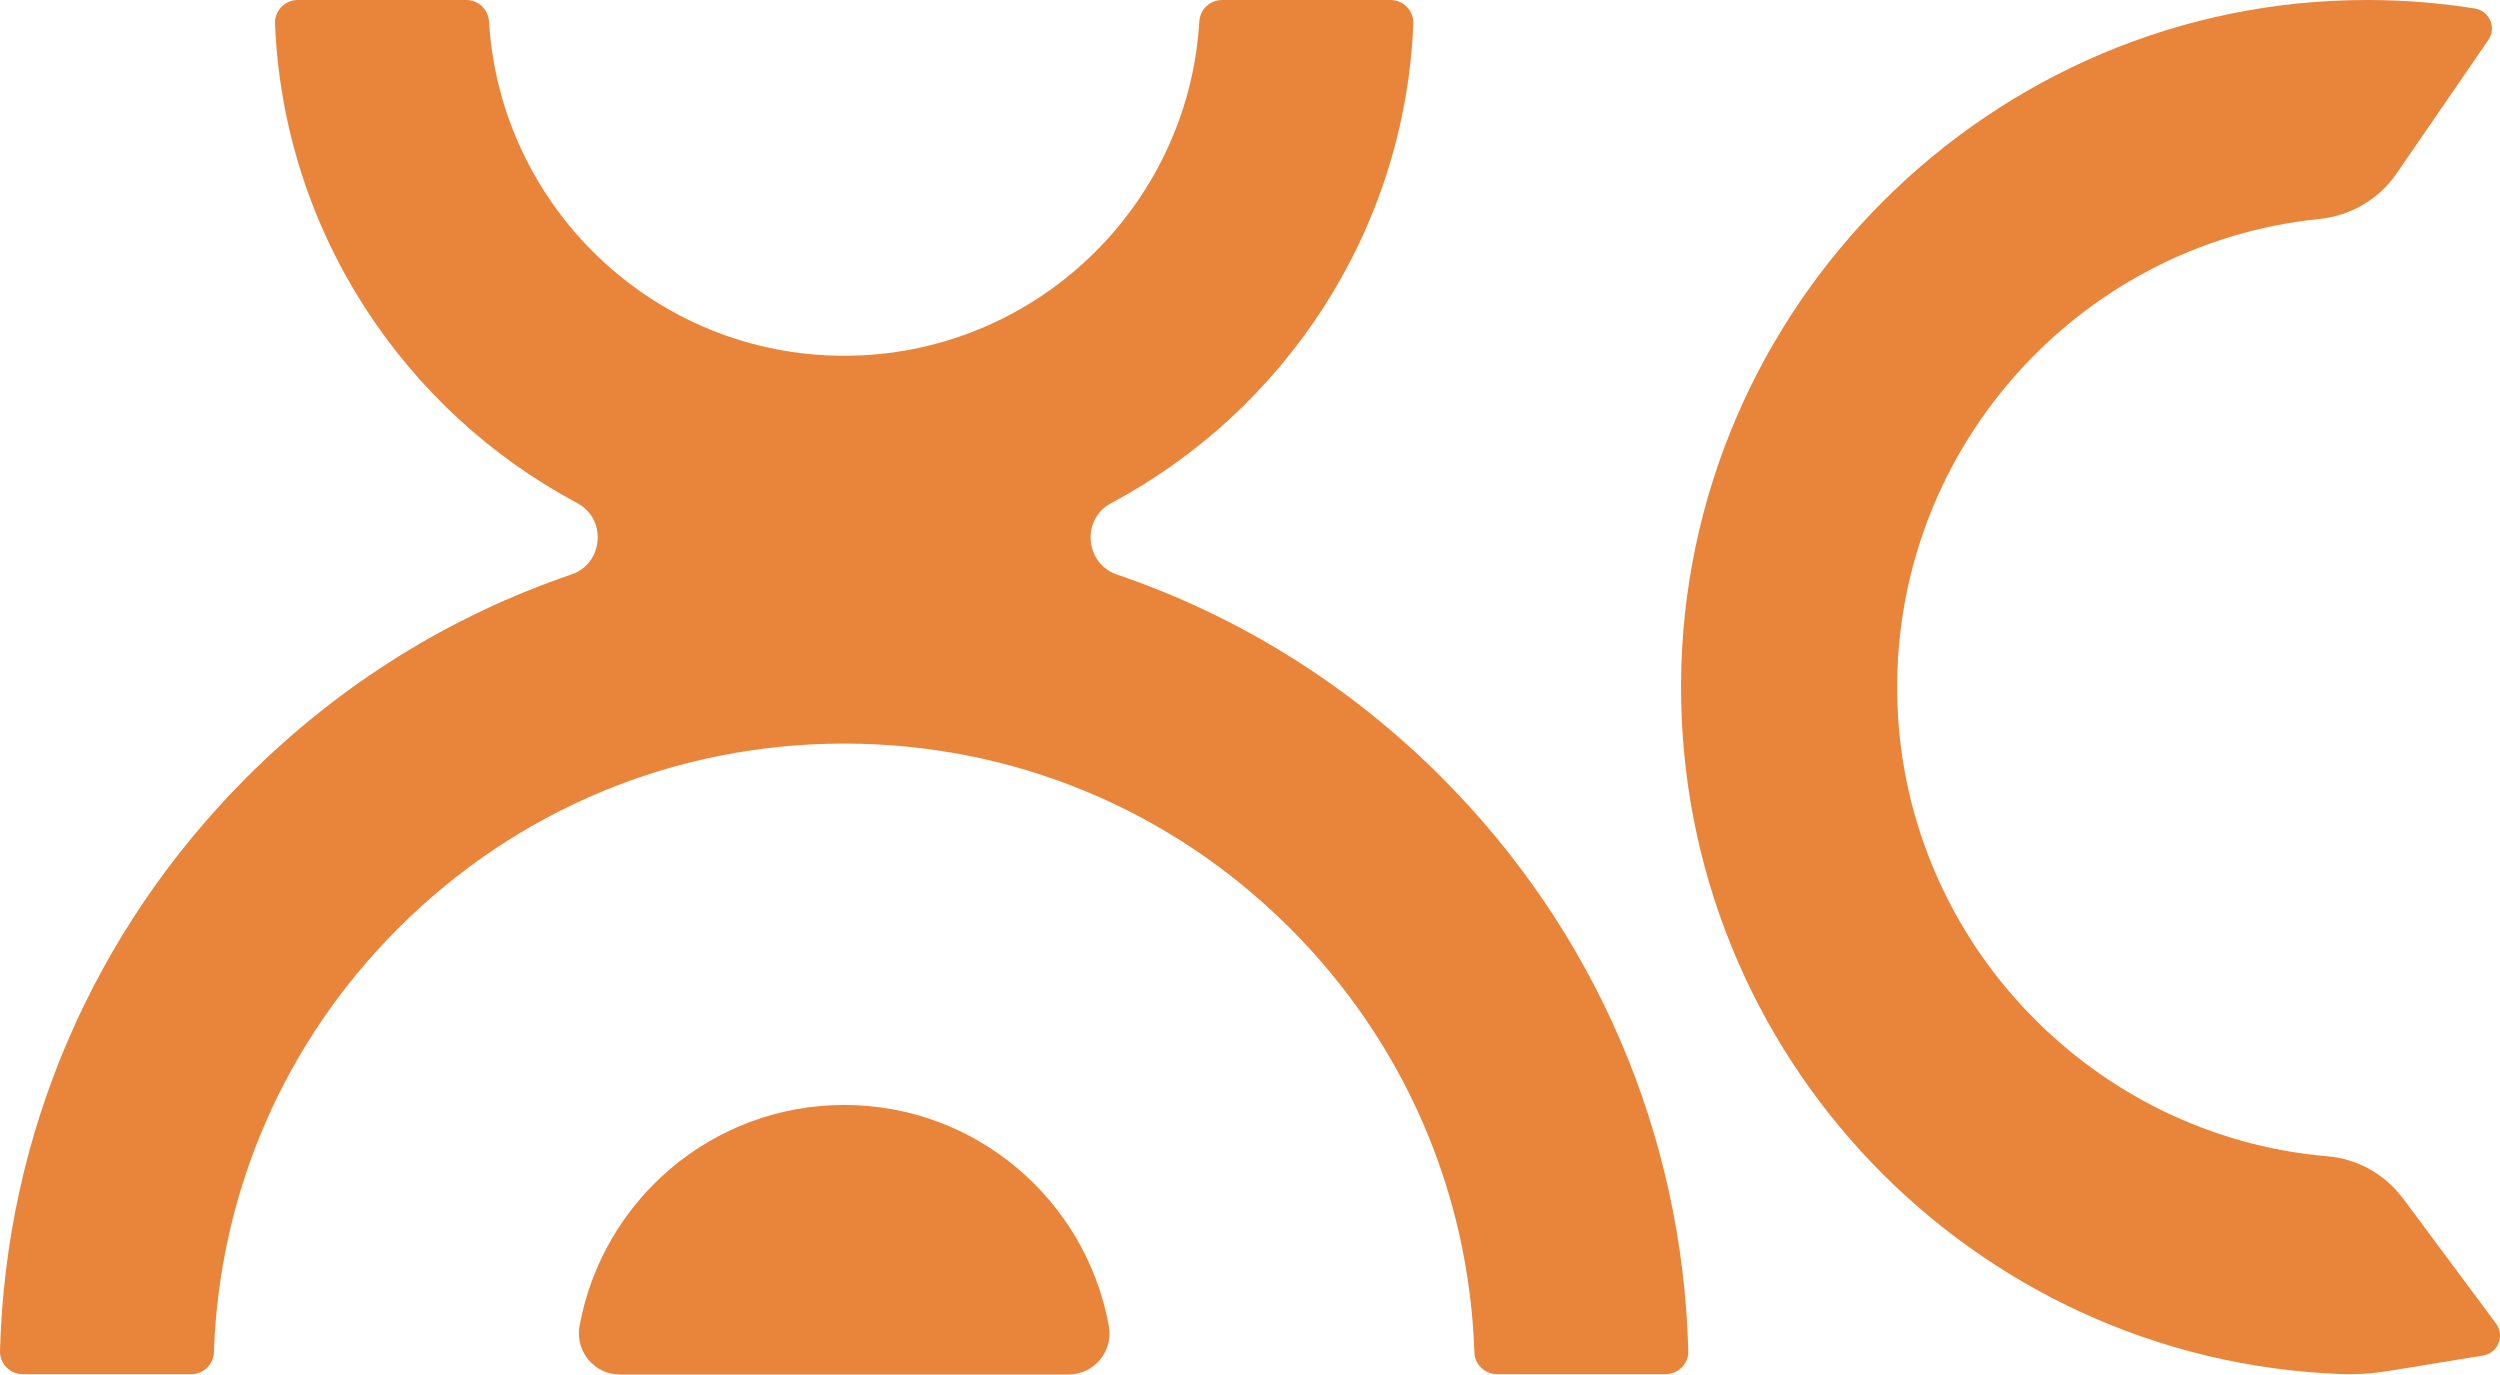
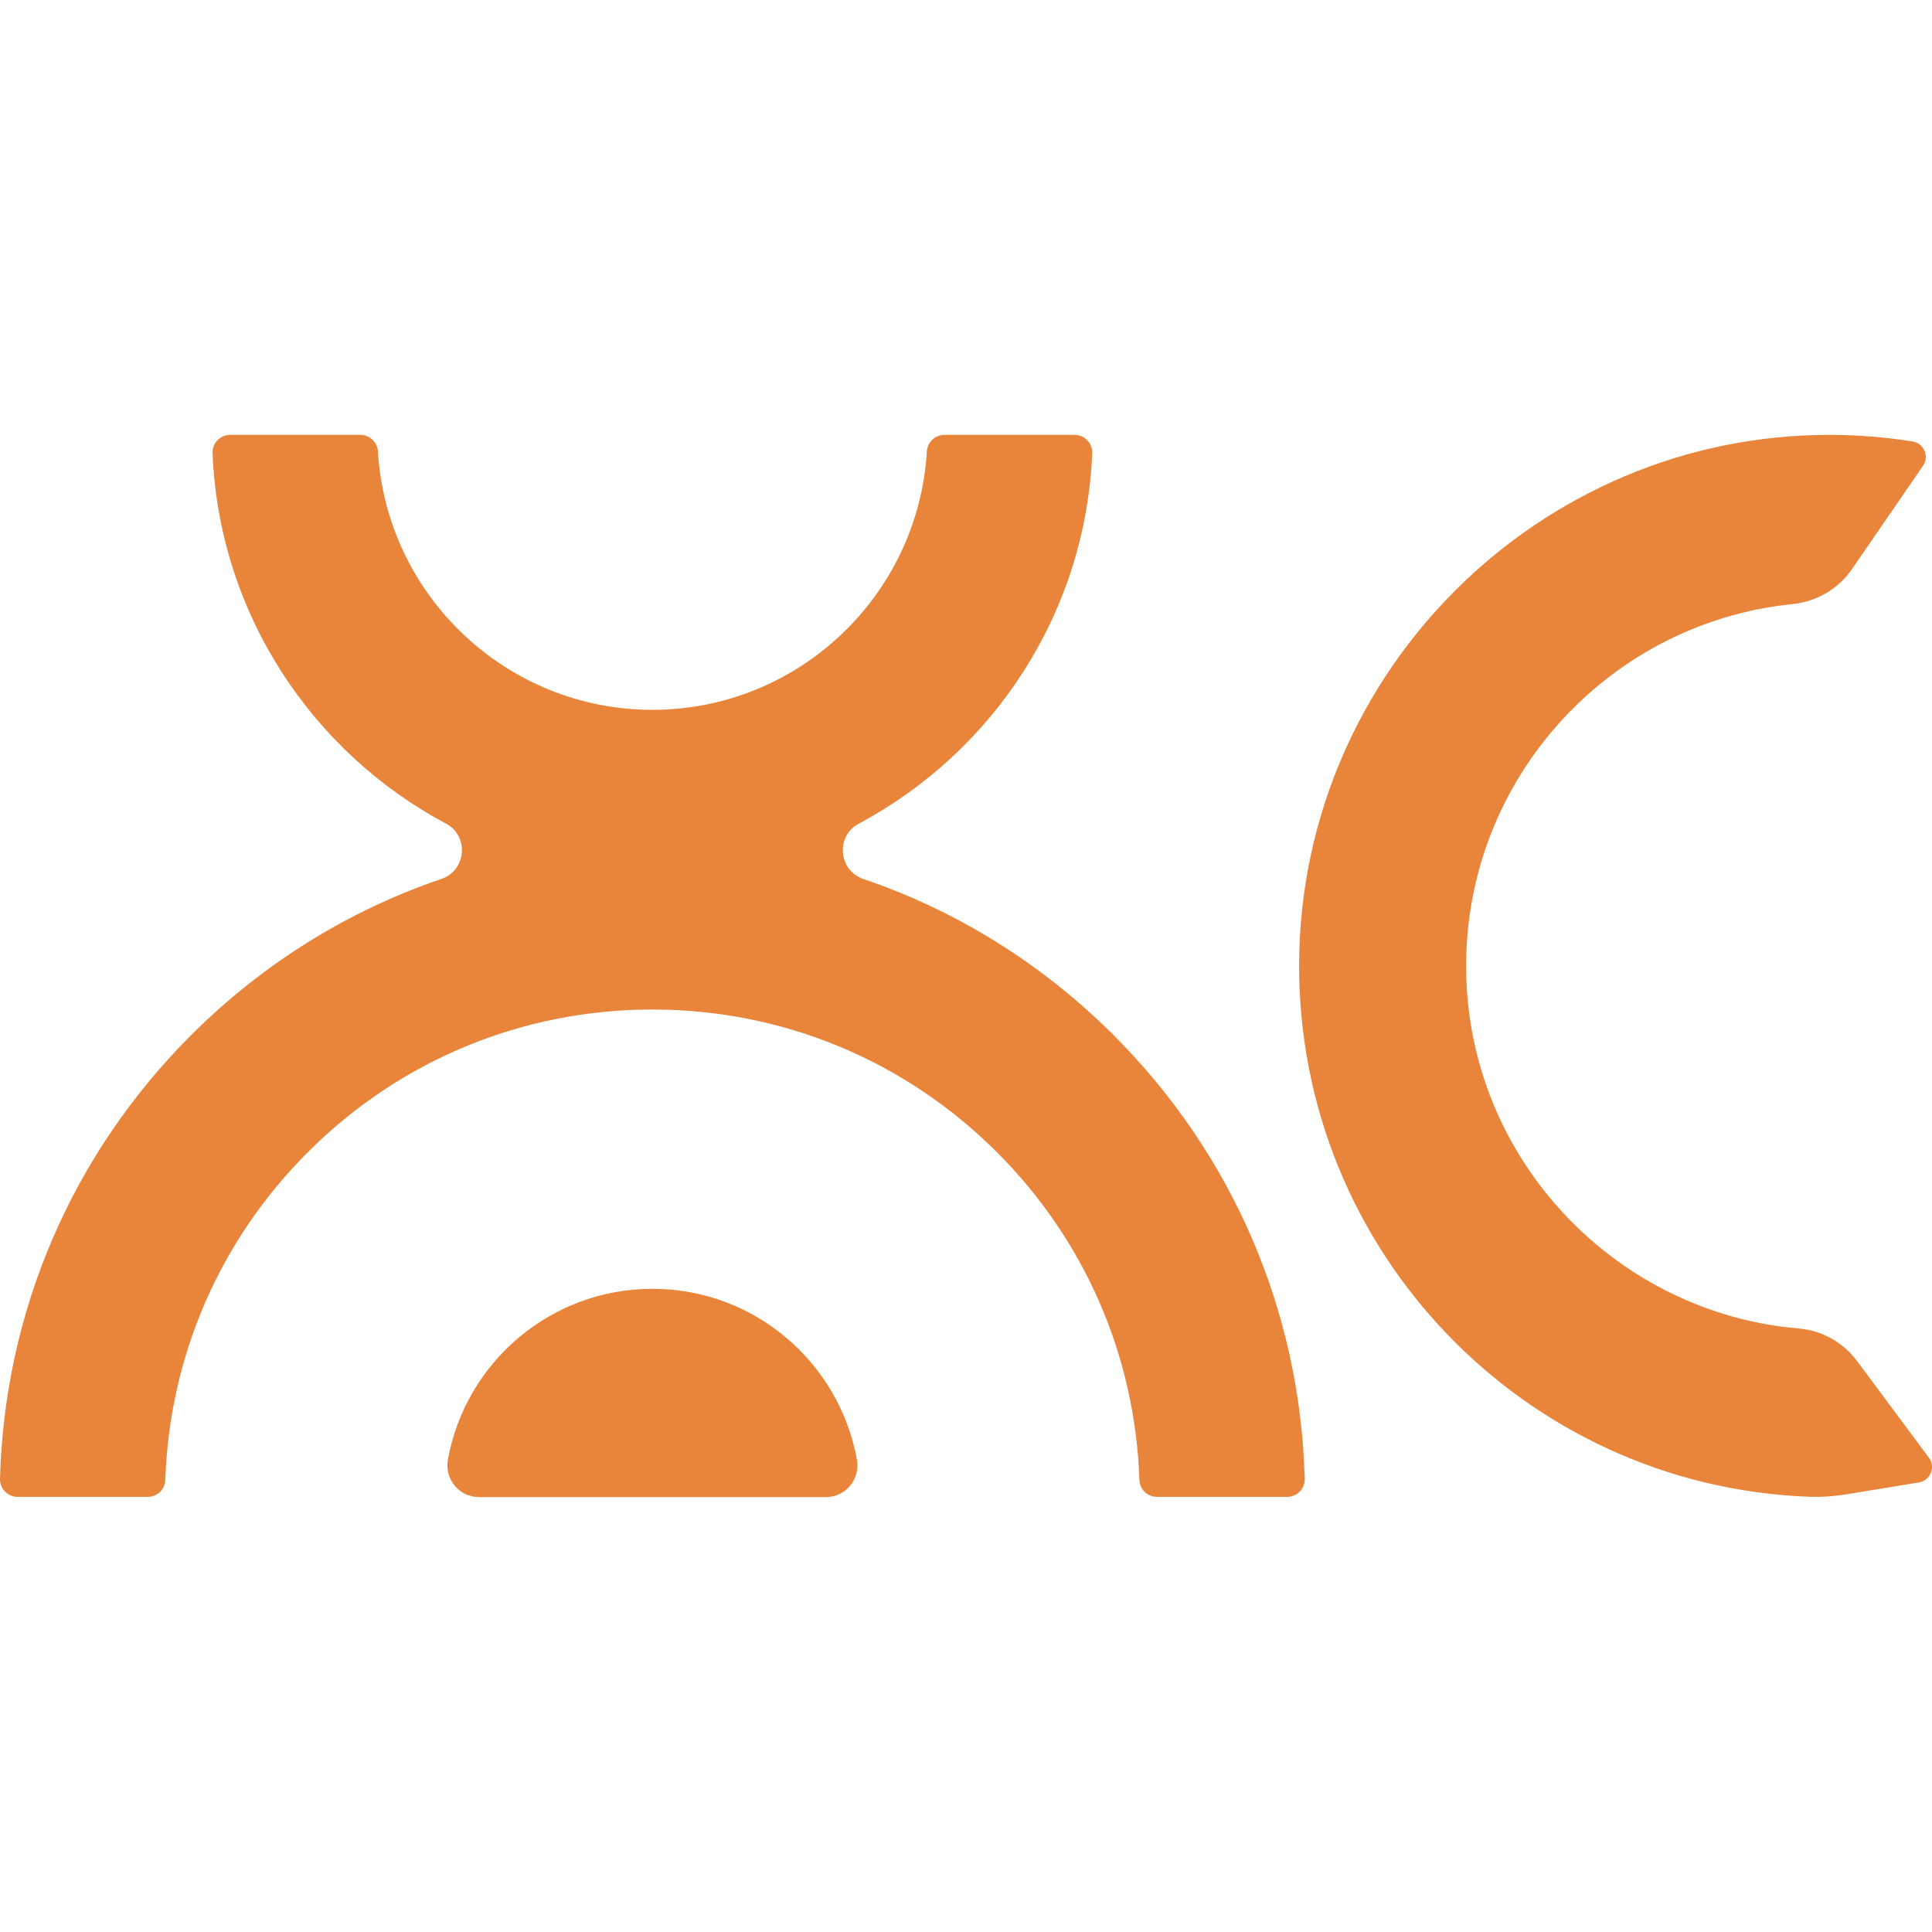
- <svg xmlns="http://www.w3.org/2000/svg" fill="#E8853A" viewBox="0 0 876.68 482" width="876.68" height="482">
+ <svg xmlns="http://www.w3.org/2000/svg" fill="#E8853A" viewBox="0 -197.34 876.68 876.68" width="512" height="512">
  <g transform="translate(0 0) scale(1)">
    <path d="M842.62,420.22c-6.29-8.45-15.86-13.84-26.35-14.73-81.77-6.89-147.74-74.5-150.87-158.2-3.28-88.16,62.84-161.88,147.89-170.5,10.89-1.1,20.82-6.8,27.04-15.83l32.28-46.97c2.96-4.31.38-10.19-4.78-11.01C855.69,1.04,843.23.02,830.53,0c-132-.28-240.35,107.49-241.03,239.74-.66,130.56,102.27,237.17,231.2,242.09,5.72.21,11.44-.17,17.09-1.1l32.97-5.39c5.23-.85,7.67-6.95,4.53-11.2l-32.66-43.95v.04Z" />
    <path d="M505.43,272.49c-32.56-32.56-71.36-56.59-113.71-71-11.31-3.85-12.6-19.46-2.06-25.07,60.77-32.39,102.94-95.25,105.95-168.06C495.81,3.8,492.19,0,487.65,0h-59.13c-4.23,0-7.7,3.3-7.95,7.53-3.9,65.3-58.27,117.23-124.54,117.23S175.4,72.83,171.49,7.53C171.24,3.31,167.77,0,163.54,0h-59.13c-4.55,0-8.16,3.8-7.97,8.34,3.01,72.81,45.18,135.68,105.95,168.06,10.54,5.62,9.26,21.23-2.06,25.07-42.35,14.41-81.15,38.45-113.71,71C32.62,326.5,2.04,397.69,0,473.75c-.12,4.47,3.51,8.14,7.97,8.14h59.08c4.28,0,7.82-3.37,7.96-7.65,1.9-56.2,24.68-108.76,64.64-148.72,41.77-41.77,97.3-64.77,156.37-64.77s114.6,23,156.37,64.77c39.96,39.96,62.74,92.52,64.64,148.72.14,4.28,3.69,7.65,7.96,7.65h59.08c4.47,0,8.09-3.67,7.97-8.14-2.04-76.05-32.62-147.25-86.63-201.26Z" />
    <path d="M217.35,482c-8.98,0-15.71-8.16-14.11-17.01,7.99-44.08,46.51-77.51,92.8-77.51s84.8,33.43,92.8,77.51c1.61,8.85-5.13,17.01-14.11,17.01h-157.4.04Z" />
  </g>
</svg>
